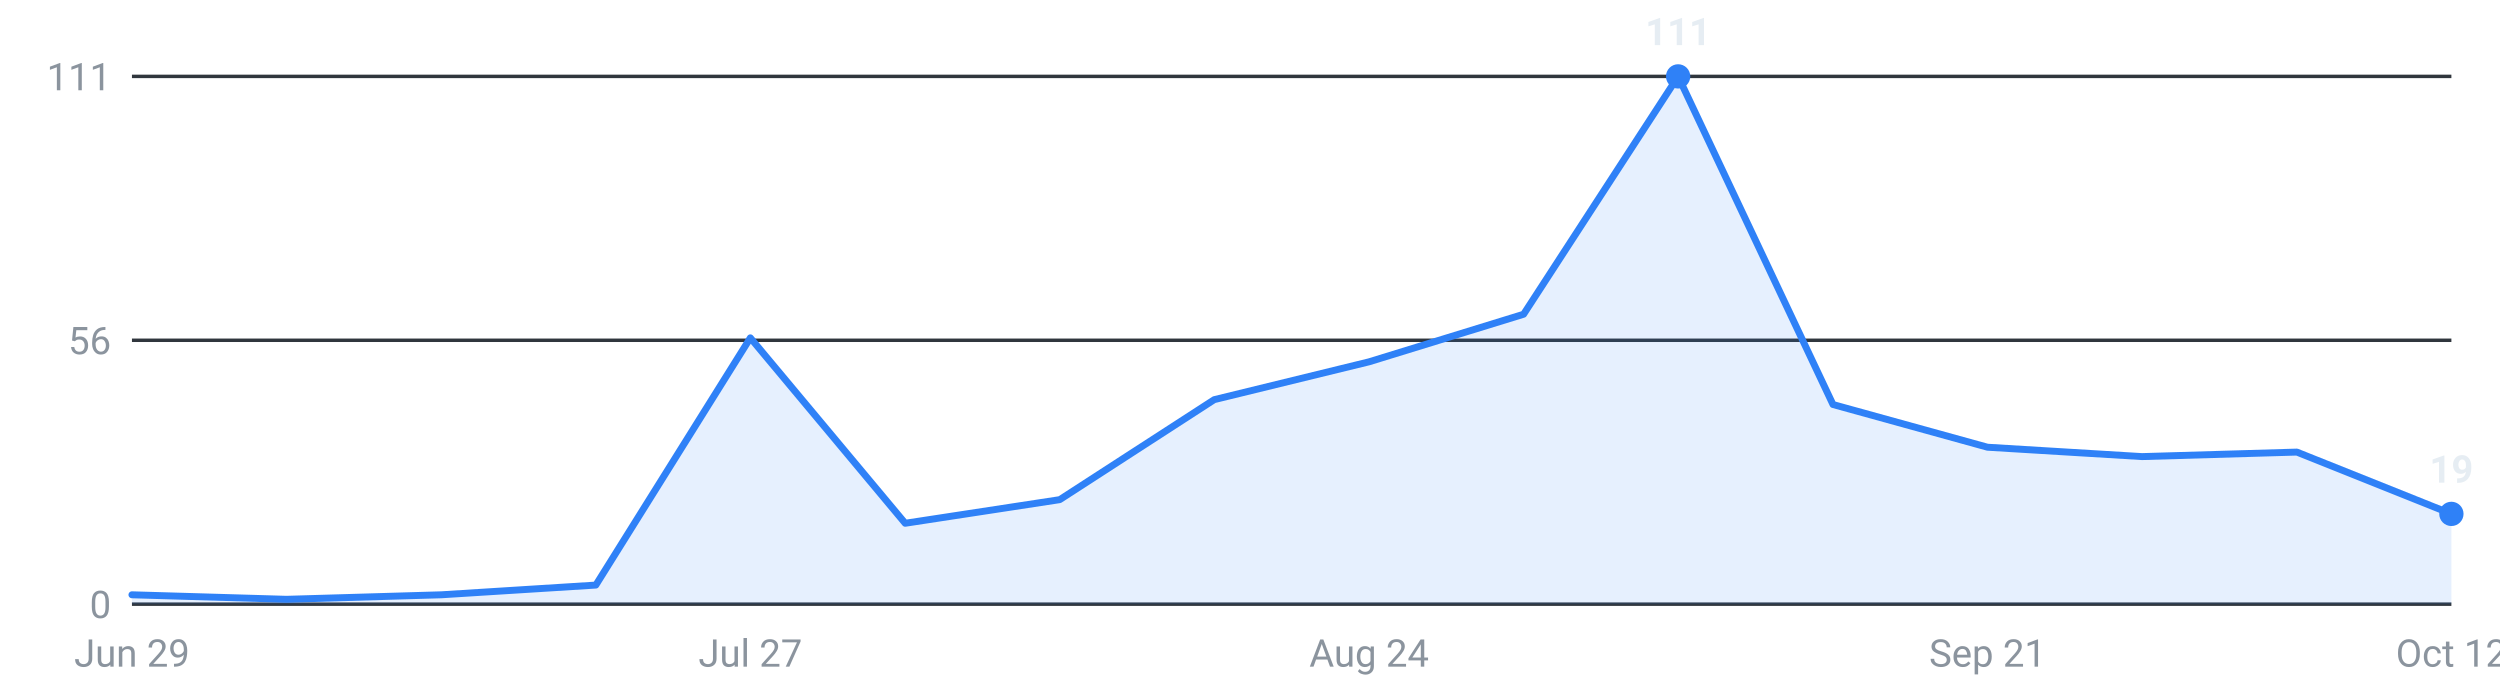
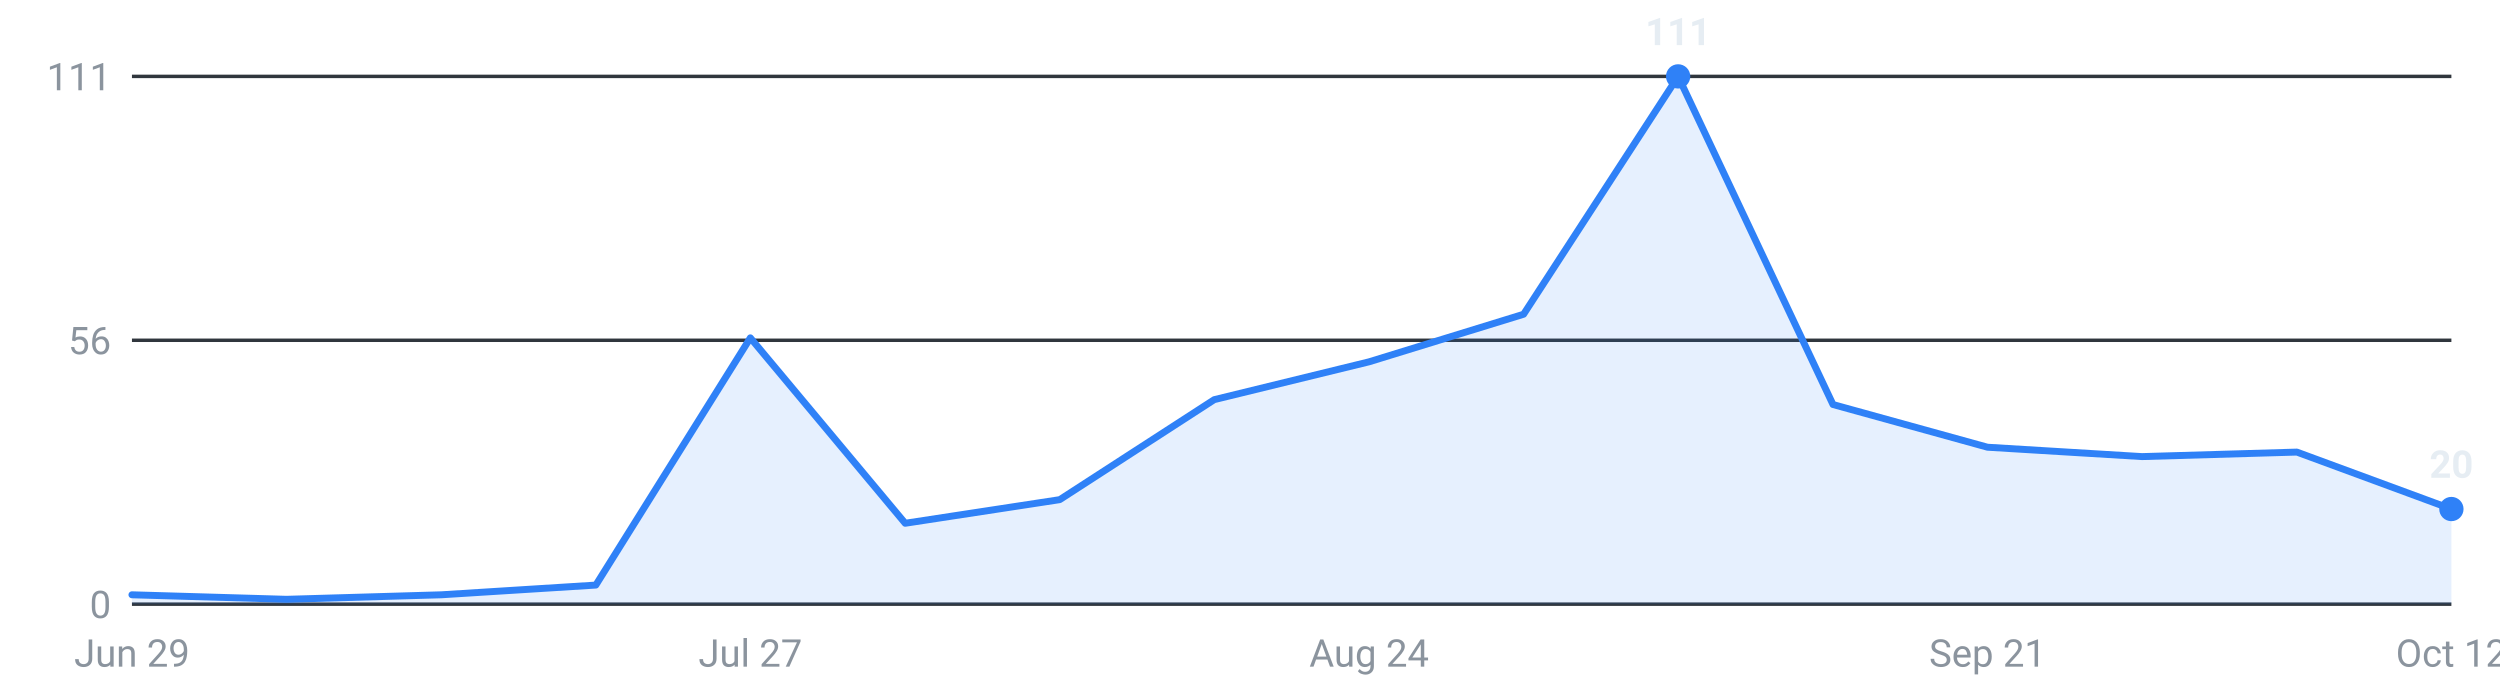
<svg xmlns="http://www.w3.org/2000/svg" viewBox="0 0 720 200" width="720" height="200" role="img" aria-label="Internships posted per week, last 16 weeks">
  <g font-family="-apple-system,Segoe UI,Roboto,sans-serif" font-size="11">
    <line x1="38" y1="174.0" x2="706" y2="174.0" stroke="#30363d" stroke-width="1" />
    <text x="32" y="178.0" text-anchor="end" fill="#8b949e">0</text>
    <line x1="38" y1="98.0" x2="706" y2="98.0" stroke="#30363d" stroke-width="1" />
    <text x="32" y="102.0" text-anchor="end" fill="#8b949e">56</text>
    <line x1="38" y1="22.0" x2="706" y2="22.0" stroke="#30363d" stroke-width="1" />
    <text x="32" y="26.0" text-anchor="end" fill="#8b949e">111</text>
-     <path d="M38.0,174 L38.0,171.3 L82.5,172.6 L127.1,171.3 L171.6,168.5 L216.1,97.3 L260.7,150.7 L305.2,143.9 L349.7,115.1 L394.3,104.2 L438.8,90.5 L483.3,22.0 L527.9,116.5 L572.4,128.8 L616.9,131.5 L661.5,130.2 L706.0,148.0 L706.0,174 Z" fill="#2f81f7" fill-opacity="0.12" />
-     <polyline points="38.0,171.3 82.5,172.6 127.1,171.3 171.6,168.5 216.1,97.3 260.7,150.7 305.2,143.9 349.7,115.1 394.3,104.2 438.8,90.5 483.3,22.0 527.9,116.5 572.4,128.8 616.9,131.5 661.5,130.2 706.0,148.0" fill="none" stroke="#2f81f7" stroke-width="2" stroke-linejoin="round" stroke-linecap="round" />
+     <path d="M38.0,174 L38.0,171.3 L82.5,172.6 L127.1,171.3 L171.6,168.5 L216.1,97.3 L260.7,150.7 L305.2,143.9 L349.7,115.1 L394.3,104.2 L438.8,90.5 L483.3,22.0 L527.9,116.5 L572.4,128.8 L616.9,131.5 L661.5,130.2 L706.0,146.6 L706.0,174 Z" fill="#2f81f7" fill-opacity="0.12" />
+     <polyline points="38.0,171.3 82.5,172.6 127.1,171.3 171.6,168.5 216.1,97.3 260.7,150.7 305.2,143.9 349.7,115.1 394.3,104.2 438.8,90.5 483.3,22.0 527.9,116.5 572.4,128.8 616.9,131.5 661.5,130.2 706.0,146.6" fill="none" stroke="#2f81f7" stroke-width="2" stroke-linejoin="round" stroke-linecap="round" />
    <circle cx="483.3" cy="22.0" r="3.5" fill="#2f81f7" />
    <text x="483.3" y="13.0" text-anchor="middle" fill="#e6edf3" font-weight="600">111</text>
-     <circle cx="706.0" cy="148.0" r="3.5" fill="#2f81f7" />
-     <text x="706.0" y="139.0" text-anchor="middle" fill="#e6edf3" font-weight="600">19</text>
+     <circle cx="706.0" cy="146.6" r="3.5" fill="#2f81f7" />
+     <text x="706.0" y="137.6" text-anchor="middle" fill="#e6edf3" font-weight="600">20</text>
    <text x="38.0" y="192" text-anchor="middle" fill="#8b949e">Jun 29</text>
    <text x="216.1" y="192" text-anchor="middle" fill="#8b949e">Jul 27</text>
    <text x="394.3" y="192" text-anchor="middle" fill="#8b949e">Aug 24</text>
    <text x="572.4" y="192" text-anchor="middle" fill="#8b949e">Sep 21</text>
    <text x="706.0" y="192" text-anchor="middle" fill="#8b949e">Oct 12</text>
  </g>
</svg>
